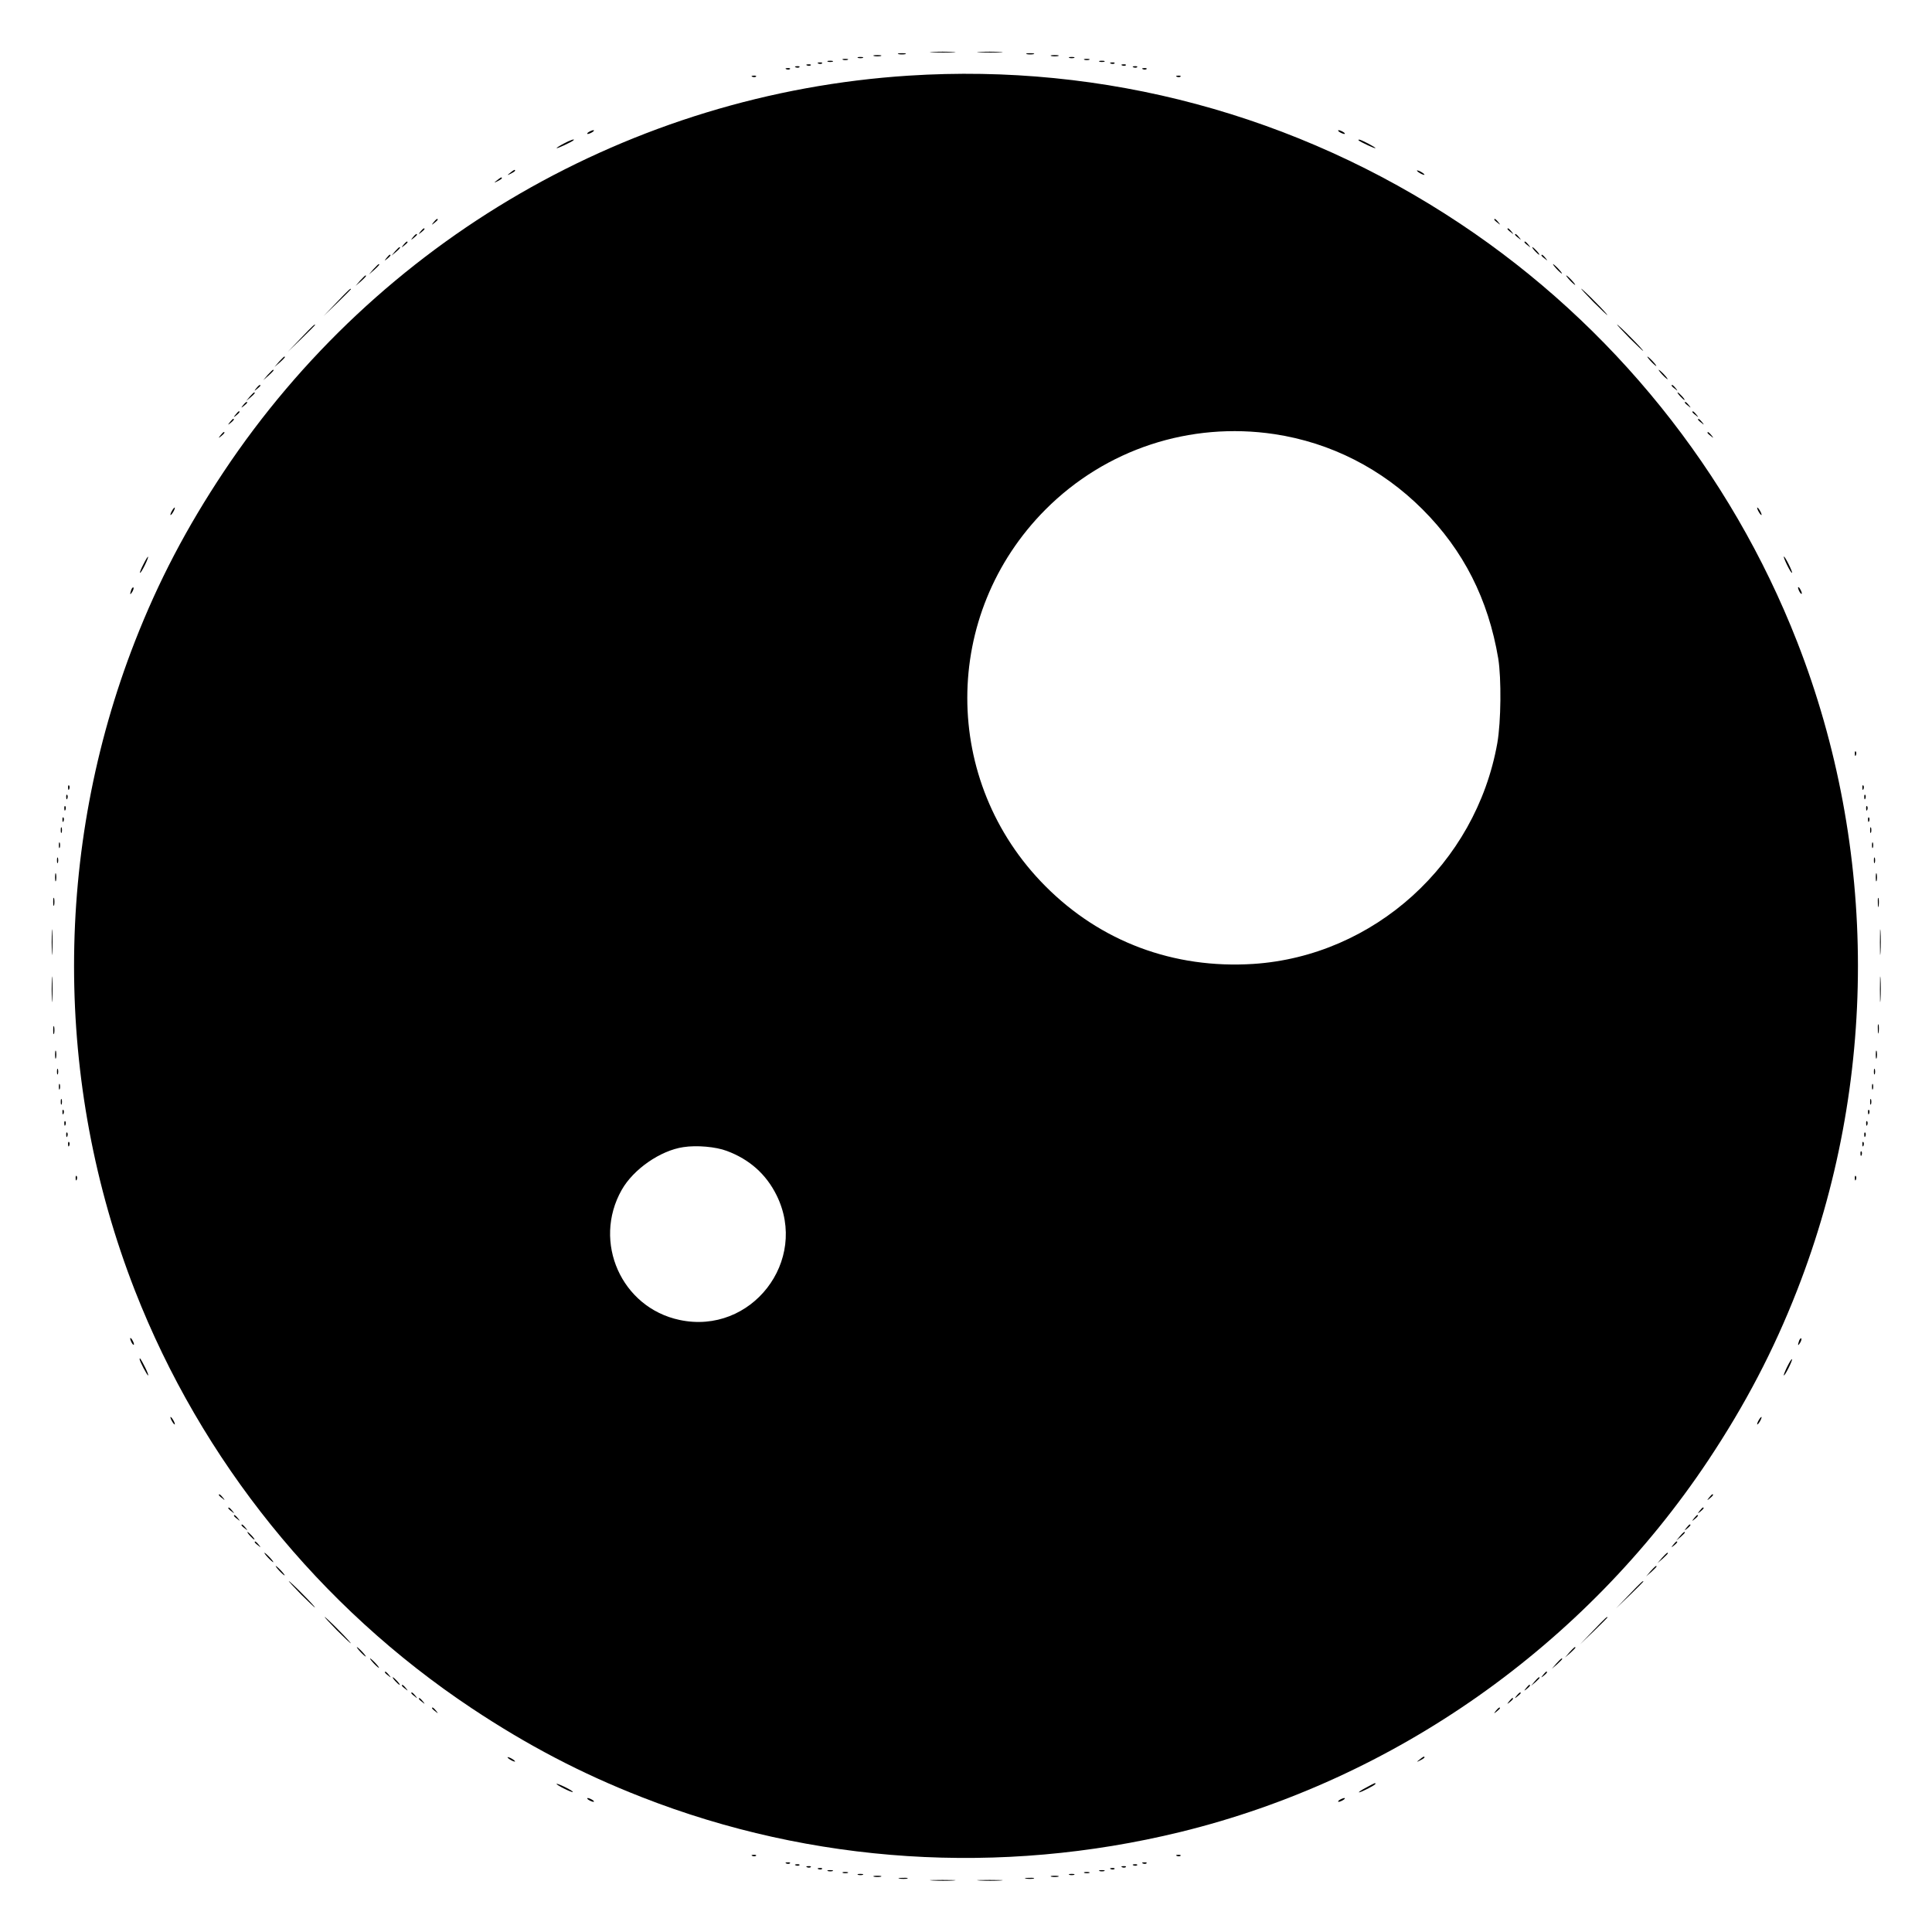
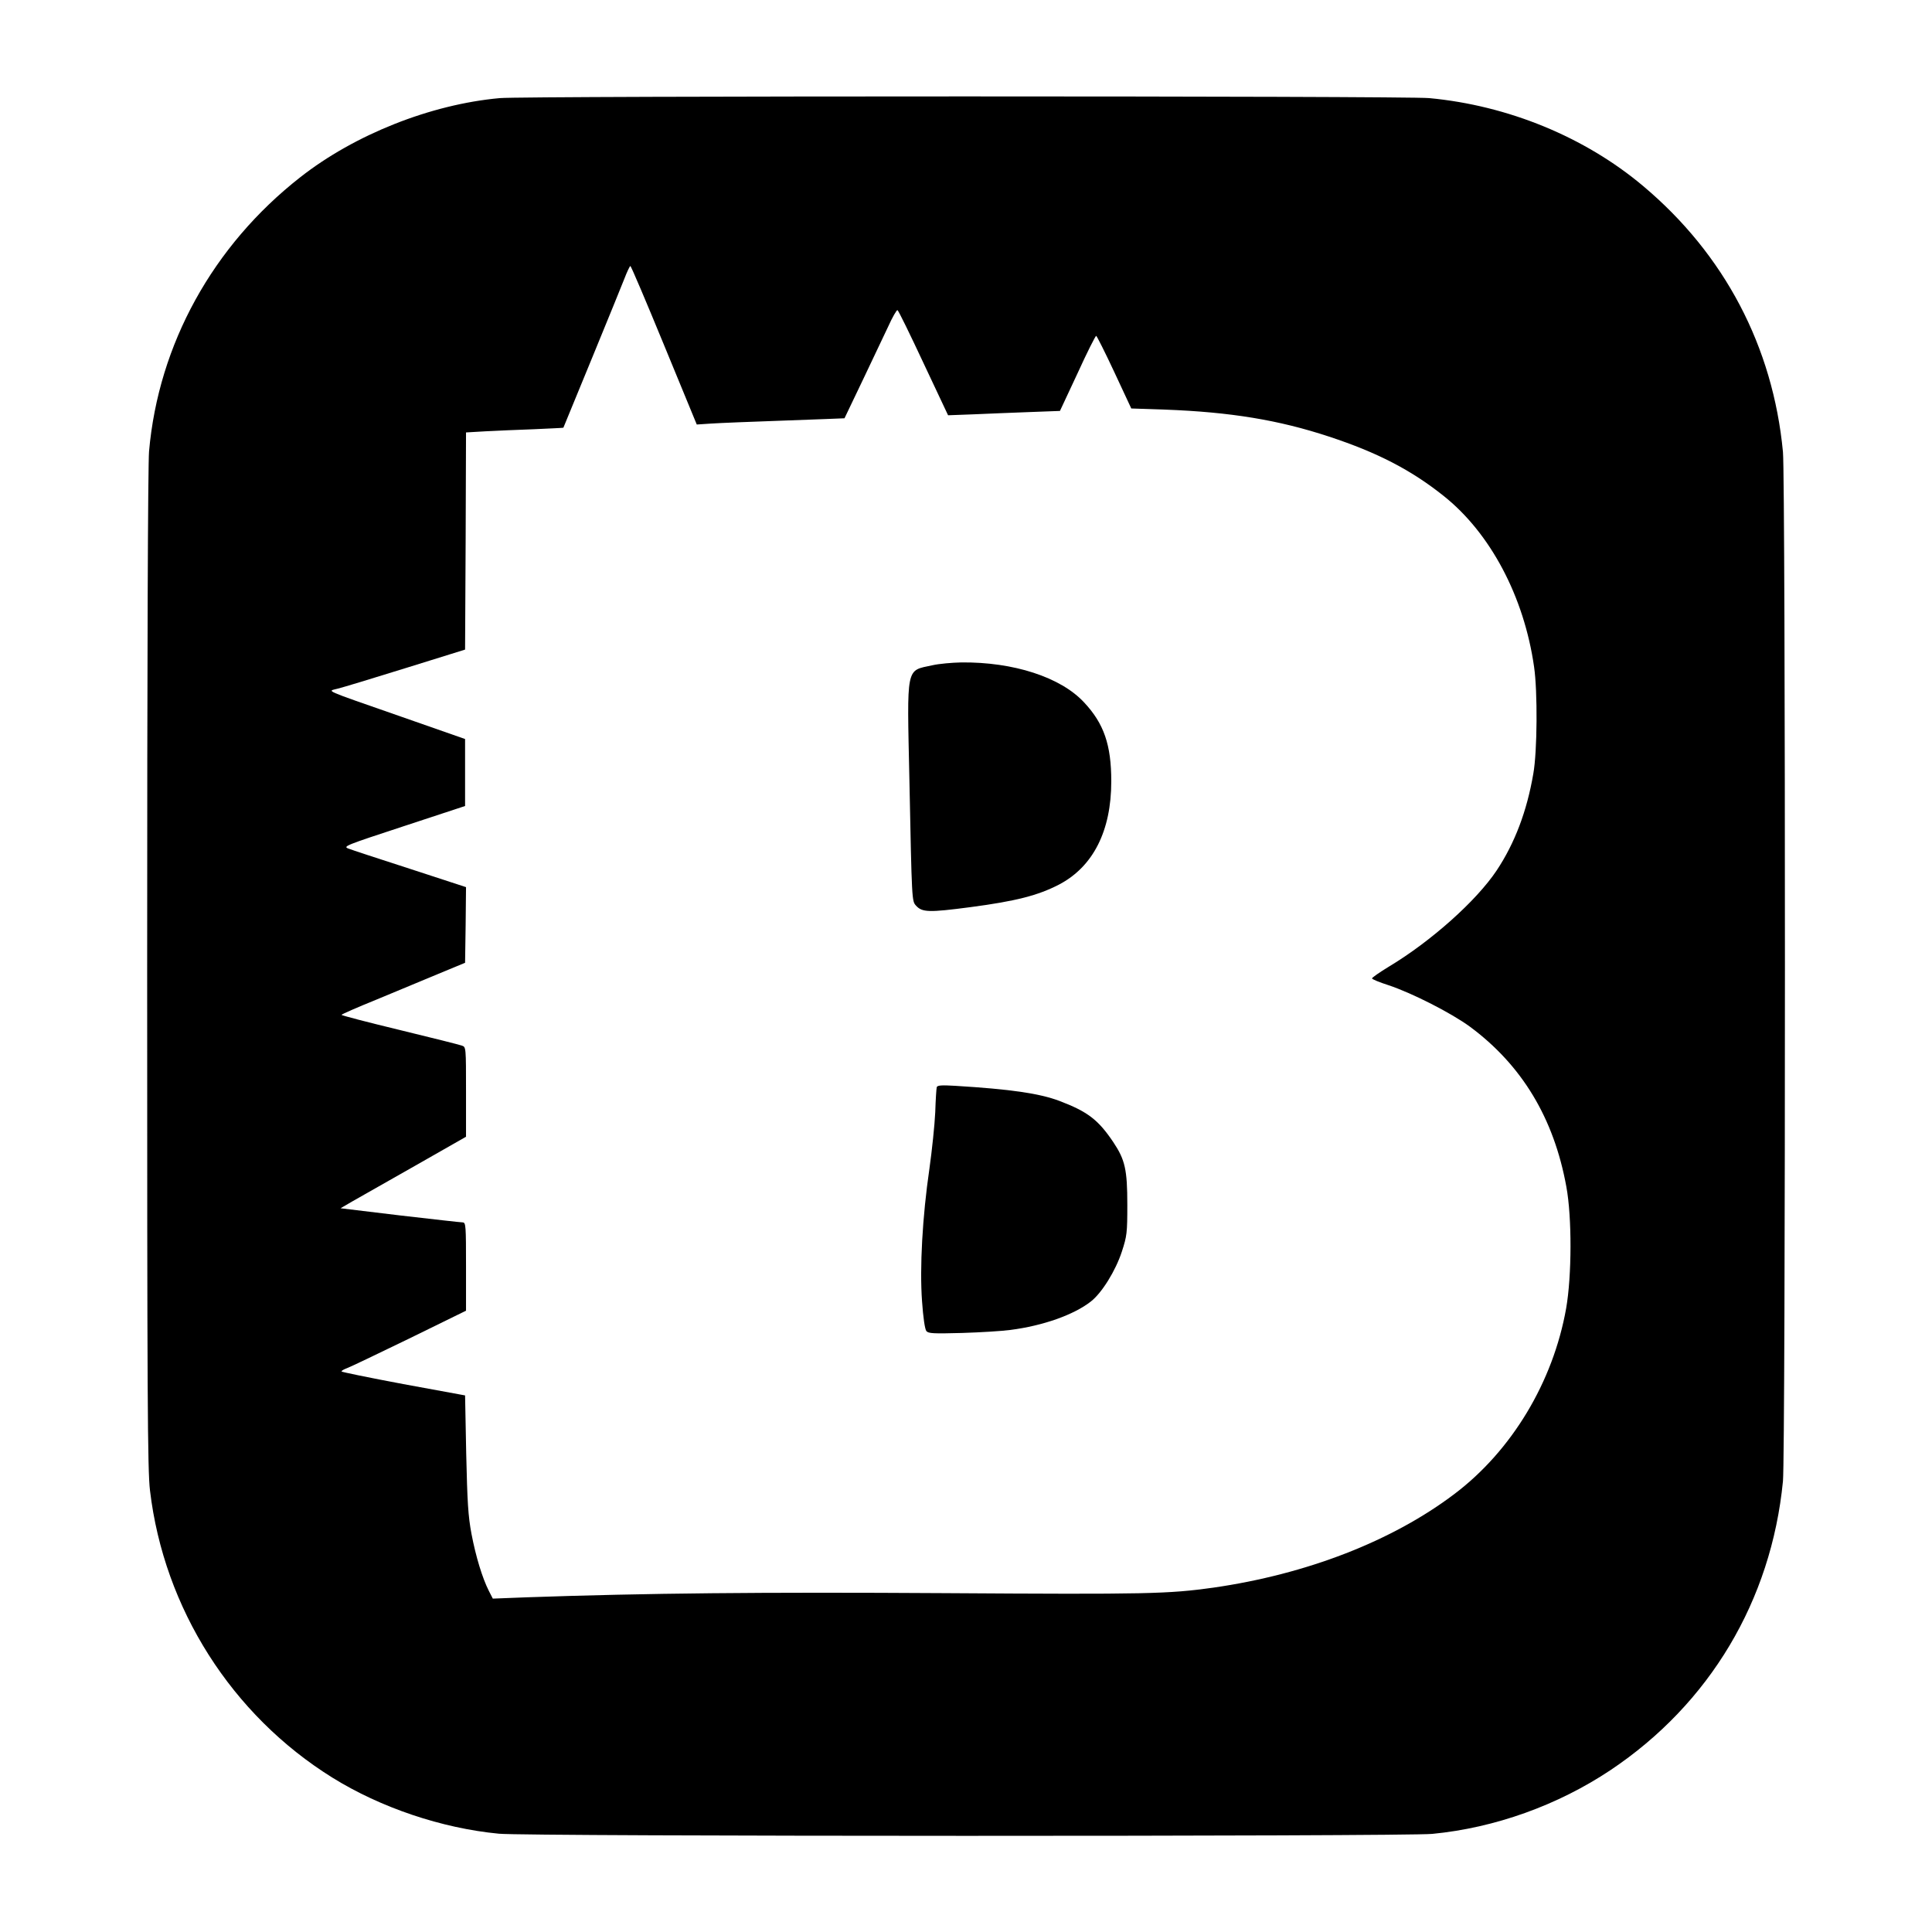
<svg xmlns="http://www.w3.org/2000/svg" version="1" width="1365.333" height="1365.333" viewBox="0 0 1024 1024">
-   <path d="M494.3 27.7c3.2.2 8.1.2 11 0 2.9-.2.3-.3-5.8-.3-6 0-8.4.1-5.2.3zM519.3 27.7c3.2.2 8.1.2 11 0 2.9-.2.3-.3-5.8-.3-6 0-8.4.1-5.2.3zM476.3 28.7c.9.2 2.5.2 3.5 0 .9-.3.1-.5-1.8-.5-1.9 0-2.7.2-1.7.5zM544.3 28.7c.9.2 2.5.2 3.5 0 .9-.3.1-.5-1.8-.5-1.9 0-2.7.2-1.7.5zM463.3 29.7c.9.2 2.5.2 3.5 0 .9-.3.1-.5-1.8-.5-1.9 0-2.7.2-1.7.5zM557.3 29.7c.9.2 2.5.2 3.5 0 .9-.3.1-.5-1.8-.5-1.9 0-2.7.2-1.7.5zM454.8 30.7c.6.2 1.8.2 2.5 0 .6-.3.1-.5-1.3-.5-1.4 0-1.9.2-1.2.5zM566.8 30.7c.6.2 1.8.2 2.5 0 .6-.3.1-.5-1.3-.5-1.4 0-1.9.2-1.2.5zM446.8 31.7c.6.2 1.8.2 2.5 0 .6-.3.1-.5-1.3-.5-1.4 0-1.9.2-1.2.5zM574.8 31.7c.6.2 1.8.2 2.5 0 .6-.3.1-.5-1.3-.5-1.4 0-1.9.2-1.2.5zM438.8 32.7c.6.2 1.8.2 2.5 0 .6-.3.1-.5-1.3-.5-1.4 0-1.9.2-1.2.5zM582.8 32.7c.6.2 1.8.2 2.5 0 .6-.3.1-.5-1.3-.5-1.4 0-1.9.2-1.2.5zM433.8 33.7c.7.3 1.6.2 1.9-.1.4-.3-.2-.6-1.3-.5-1.1 0-1.4.3-.6.6zM588.8 33.7c.7.3 1.6.2 1.9-.1.4-.3-.2-.6-1.3-.5-1.1 0-1.4.3-.6.6zM427.8 34.7c.7.3 1.6.2 1.9-.1.4-.3-.2-.6-1.3-.5-1.1 0-1.4.3-.6.6zM594.8 34.7c.7.3 1.6.2 1.9-.1.4-.3-.2-.6-1.3-.5-1.1 0-1.4.3-.6.6zM421.8 35.7c.7.3 1.6.2 1.9-.1.4-.3-.2-.6-1.3-.5-1.1 0-1.4.3-.6.6zM600.8 35.7c.7.3 1.6.2 1.9-.1.4-.3-.2-.6-1.3-.5-1.1 0-1.4.3-.6.6zM416.8 36.7c.7.3 1.6.2 1.9-.1.4-.3-.2-.6-1.3-.5-1.1 0-1.4.3-.6.6zM605.8 36.7c.7.3 1.6.2 1.9-.1.4-.3-.2-.6-1.3-.5-1.1 0-1.4.3-.6.6zM481.5 40.1C334.6 49.6 200.3 127.3 118.6 250c-19.7 29.6-34.6 58-47.1 90-43 110.2-43 233.8 0 344 35.2 90 97.8 167.7 178.5 221.4 29.5 19.6 58.1 34.6 90.1 47.1 90.4 35.4 190.1 41.8 285.5 18.5 113.7-27.8 214.4-98.8 279.8-197 19.6-29.5 34.6-58.1 47.1-90.1 43-109.9 43-233.9 0-343.8-35.3-90.2-97.8-167.8-178.5-221.5-86.8-57.8-188.8-85.2-292.5-78.5zm194 190c29.8 4.5 56.9 18.3 78.5 39.9 21.7 21.7 34.8 47.6 40.1 79 1.7 10.6 1.5 33.5-.5 44.9-11.4 64-65.4 112.8-129.3 117-42.2 2.7-81-11.8-110.3-41.3-55.1-55.4-55.1-144 .1-199.5 31.9-32 76.6-46.7 121.4-40zM385.2 610c12.1 4.5 20.9 12.4 26.4 23.5 17.2 34.8-13.4 74.2-51.4 66.1-30.8-6.5-46.3-41.3-30.7-68.9 6.2-11 20.5-20.9 32.7-22.7 7-1.1 17.2-.2 23 2zM398.8 40.7c.7.3 1.6.2 1.9-.1.4-.3-.2-.6-1.3-.5-1.1 0-1.4.3-.6.6zM623.8 40.7c.7.3 1.6.2 1.9-.1.4-.3-.2-.6-1.3-.5-1.1 0-1.4.3-.6.6zM312 70c-.8.5-1 1-.5 1 .6 0 1.7-.5 2.5-1s1.1-1 .5-1c-.5 0-1.7.5-2.5 1zM710 70c.8.5 2 1 2.5 1 .6 0 .3-.5-.5-1s-1.9-1-2.5-1c-.5 0-.3.5.5 1zM298.8 76.1c-2.1 1.1-3.8 2.2-3.8 2.4 0 .5 7.9-3.2 8.9-4.1 1.2-1.1-1.8-.1-5.1 1.7zM720.1 74.4c1 .9 8.9 4.6 8.9 4.1s-7.5-4.5-8.6-4.5c-.4 0-.5.2-.3.4z" />
-   <path d="M270.4 91.6c-1.8 1.4-1.8 1.5.4.4 1.2-.6 2.2-1.3 2.2-1.5 0-.8-.5-.6-2.6 1.1zM751 90.4c0 .3.9 1 2 1.6 1.1.6 2 .8 2 .6 0-.3-.9-1-2-1.6-1.1-.6-2-.8-2-.6zM263.4 95.6c-1.8 1.4-1.8 1.5.4.4 1.2-.6 2.2-1.3 2.2-1.5 0-.8-.5-.6-2.6 1.1zM229.9 117.7c-1.3 1.6-1.2 1.7.4.4.9-.7 1.7-1.5 1.7-1.7 0-.8-.8-.3-2.1 1.3zM792 116.4c0 .2.8 1 1.8 1.7 1.5 1.3 1.6 1.2.3-.4s-2.1-2.1-2.1-1.3zM222.9 122.7c-1.3 1.6-1.2 1.7.4.4.9-.7 1.7-1.5 1.7-1.7 0-.8-.8-.3-2.1 1.3zM799 121.4c0 .2.8 1 1.8 1.7 1.5 1.3 1.6 1.2.3-.4s-2.1-2.1-2.1-1.3zM218.9 125.7c-1.3 1.6-1.2 1.7.4.4.9-.7 1.7-1.5 1.7-1.7 0-.8-.8-.3-2.1 1.3zM803 124.4c0 .2.8 1 1.8 1.7 1.5 1.3 1.6 1.2.3-.4s-2.1-2.1-2.1-1.3zM213.9 129.7c-1.3 1.6-1.2 1.7.4.4.9-.7 1.7-1.5 1.7-1.7 0-.8-.8-.3-2.1 1.3zM808 128.4c0 .2.8 1 1.8 1.7 1.5 1.3 1.6 1.2.3-.4s-2.1-2.1-2.1-1.3zM209.4 133.2l-1.9 2.3 2.3-1.9c2.1-1.8 2.7-2.6 1.9-2.6-.2 0-1.2 1-2.3 2.2zM813.5 133c1 1.1 2 2 2.3 2 .3 0-.3-.9-1.3-2s-2-2-2.3-2c-.3 0 .3.9 1.3 2zM204.9 136.7c-1.3 1.6-1.2 1.7.4.4 1.6-1.3 2.1-2.1 1.3-2.1-.2 0-1 .8-1.7 1.7zM817 135.4c0 .2.8 1 1.8 1.7 1.5 1.3 1.6 1.2.3-.4s-2.1-2.1-2.1-1.3zM197.9 142.7l-2.4 2.8 2.8-2.4c2.5-2.3 3.2-3.1 2.4-3.1-.2 0-1.4 1.2-2.8 2.7zM825 142.5c1.3 1.4 2.6 2.5 2.8 2.5.3 0-.5-1.1-1.8-2.5s-2.6-2.5-2.8-2.5c-.3 0 .5 1.1 1.8 2.5zM190.9 148.7l-2.4 2.8 2.8-2.4c2.5-2.3 3.2-3.1 2.4-3.1-.2 0-1.4 1.2-2.8 2.7zM832 148.5c1.3 1.4 2.6 2.5 2.8 2.5.3 0-.5-1.1-1.8-2.5s-2.6-2.5-2.8-2.5c-.3 0 .5 1.1 1.8 2.5zM178.5 160.2l-7 7.3 7.3-7c3.9-3.8 7.2-7.1 7.2-7.2 0-.8-1.1.2-7.5 6.9zM844.5 160c3.8 3.8 7.2 7 7.4 7 .3 0-2.6-3.2-6.4-7-3.8-3.9-7.2-7-7.4-7-.3 0 2.6 3.1 6.4 7zM159.5 179.2l-7 7.3 7.3-7c3.9-3.8 7.2-7.1 7.2-7.2 0-.8-1.1.2-7.5 6.9zM863.5 179c3.8 3.8 7.2 7 7.4 7 .3 0-2.6-3.2-6.4-7-3.8-3.9-7.2-7-7.4-7-.3 0 2.6 3.1 6.4 7zM147.9 191.7l-2.4 2.8 2.8-2.4c2.5-2.3 3.2-3.1 2.4-3.1-.2 0-1.4 1.2-2.8 2.7zM875 191.5c1.3 1.4 2.6 2.5 2.8 2.5.3 0-.5-1.1-1.8-2.5s-2.6-2.5-2.8-2.5c-.3 0 .5 1.1 1.8 2.5zM141.9 198.7l-2.4 2.8 2.8-2.4c2.5-2.3 3.2-3.1 2.4-3.1-.2 0-1.4 1.2-2.8 2.7zM881 198.5c1.3 1.4 2.6 2.5 2.8 2.5.3 0-.5-1.1-1.8-2.5s-2.6-2.5-2.8-2.5c-.3 0 .5 1.1 1.8 2.5zM135.9 205.7c-1.3 1.6-1.2 1.7.4.4.9-.7 1.7-1.5 1.7-1.7 0-.8-.8-.3-2.1 1.3zM886 204.4c0 .2.8 1 1.8 1.7 1.5 1.3 1.6 1.2.3-.4s-2.1-2.1-2.1-1.3zM132.4 210.2l-1.9 2.3 2.3-1.9c2.1-1.8 2.7-2.6 1.9-2.6-.2 0-1.2 1-2.3 2.2zM890.5 210c1 1.1 2 2 2.3 2 .3 0-.3-.9-1.3-2s-2-2-2.3-2c-.3 0 .3.9 1.3 2zM128.9 214.7c-1.3 1.6-1.2 1.7.4.4.9-.7 1.7-1.5 1.7-1.7 0-.8-.8-.3-2.1 1.3zM893 213.4c0 .2.8 1 1.8 1.7 1.5 1.3 1.6 1.2.3-.4s-2.1-2.1-2.1-1.3zM124.9 219.7c-1.3 1.6-1.2 1.7.4.4 1.6-1.3 2.1-2.1 1.3-2.1-.2 0-1 .8-1.7 1.7zM897 218.4c0 .2.8 1 1.8 1.7 1.5 1.3 1.6 1.2.3-.4s-2.1-2.1-2.1-1.3zM121.9 223.7c-1.3 1.6-1.2 1.7.4.4 1.6-1.3 2.1-2.1 1.3-2.1-.2 0-1 .8-1.7 1.7zM900 222.4c0 .2.8 1 1.8 1.7 1.5 1.3 1.6 1.2.3-.4s-2.1-2.1-2.1-1.3zM116.9 230.7c-1.3 1.6-1.2 1.7.4.4 1.6-1.3 2.1-2.1 1.3-2.1-.2 0-1 .8-1.7 1.7zM905 229.4c0 .2.8 1 1.8 1.7 1.5 1.3 1.6 1.2.3-.4s-2.1-2.1-2.1-1.3zM91 271c-.6 1.1-.8 2-.6 2 .3 0 1-.9 1.6-2 .6-1.1.8-2 .6-2-.3 0-1 .9-1.6 2zM932 271c.6 1.1 1.3 2 1.6 2 .2 0 0-.9-.6-2s-1.3-2-1.6-2c-.2 0 0 .9.6 2zM76 299.1c-1.2 2.3-2 4.3-1.8 4.5.3.2 1.4-1.7 2.6-4.1 2.7-5.6 2-6-.8-.4zM947.2 299.5c1.2 2.4 2.3 4.3 2.6 4.1.4-.5-3.6-8.6-4.3-8.6-.3 0 .5 2 1.7 4.5zM69.6 312.5c-.9 2.6-.7 3.2.5 1.2.6-1 .9-2.1.6-2.3-.2-.3-.7.2-1.1 1.1zM953 311.5c0 .5.5 1.7 1 2.5s1 1 1 .5c0-.6-.5-1.7-1-2.5s-1-1.1-1-.5zM983.1 399.6c0 1.1.3 1.4.6.6.3-.7.2-1.6-.1-1.9-.3-.4-.6.2-.5 1.3zM36.1 417.6c0 1.1.3 1.4.6.6.3-.7.2-1.6-.1-1.9-.3-.4-.6.2-.5 1.3zM987.1 417.6c0 1.1.3 1.4.6.6.3-.7.2-1.6-.1-1.9-.3-.4-.6.2-.5 1.3zM35.1 422.6c0 1.1.3 1.4.6.6.3-.7.2-1.6-.1-1.9-.3-.4-.6.2-.5 1.3zM988.1 422.6c0 1.1.3 1.4.6.6.3-.7.2-1.6-.1-1.9-.3-.4-.6.2-.5 1.3zM34.1 428.6c0 1.1.3 1.4.6.6.3-.7.2-1.6-.1-1.9-.3-.4-.6.2-.5 1.3zM989.1 428.6c0 1.1.3 1.4.6.6.3-.7.2-1.6-.1-1.9-.3-.4-.6.2-.5 1.3zM33.1 434.6c0 1.1.3 1.4.6.6.3-.7.2-1.6-.1-1.9-.3-.4-.6.2-.5 1.3zM990.1 434.6c0 1.1.3 1.4.6.6.3-.7.2-1.6-.1-1.9-.3-.4-.6.2-.5 1.3zM32.2 440c0 1.4.2 1.9.5 1.2.2-.6.2-1.8 0-2.5-.3-.6-.5-.1-.5 1.3zM991.2 440c0 1.4.2 1.9.5 1.2.2-.6.2-1.8 0-2.5-.3-.6-.5-.1-.5 1.3zM31.2 448c0 1.4.2 1.9.5 1.2.2-.6.2-1.8 0-2.5-.3-.6-.5-.1-.5 1.3zM992.2 448c0 1.4.2 1.9.5 1.2.2-.6.2-1.8 0-2.5-.3-.6-.5-.1-.5 1.3zM30.2 456c0 1.4.2 1.9.5 1.2.2-.6.2-1.8 0-2.5-.3-.6-.5-.1-.5 1.3zM993.2 456c0 1.4.2 1.9.5 1.2.2-.6.2-1.8 0-2.5-.3-.6-.5-.1-.5 1.3zM29.2 465c0 1.9.2 2.7.5 1.7.2-.9.2-2.5 0-3.5-.3-.9-.5-.1-.5 1.8zM994.2 465c0 1.9.2 2.7.5 1.7.2-.9.2-2.5 0-3.5-.3-.9-.5-.1-.5 1.8zM28.2 478c0 1.9.2 2.7.5 1.7.2-.9.2-2.5 0-3.5-.3-.9-.5-.1-.5 1.8zM995.3 478.5c0 2.2.2 3 .4 1.7.2-1.2.2-3 0-4-.3-.9-.5.1-.4 2.3zM27.4 499.5c0 6 .1 8.4.3 5.2.2-3.2.2-8.1 0-11-.2-2.9-.3-.3-.3 5.8zM996.4 499.5c0 6 .1 8.4.3 5.2.2-3.2.2-8.1 0-11-.2-2.9-.3-.3-.3 5.8zM27.4 524.5c0 6 .1 8.4.3 5.2.2-3.2.2-8.1 0-11-.2-2.9-.3-.3-.3 5.8zM996.4 524.5c0 6 .1 8.4.3 5.2.2-3.2.2-8.1 0-11-.2-2.9-.3-.3-.3 5.8zM995.3 545.5c0 2.2.2 3 .4 1.7.2-1.2.2-3 0-4-.3-.9-.5.1-.4 2.3zM28.2 546c0 1.9.2 2.7.5 1.7.2-.9.2-2.5 0-3.5-.3-.9-.5-.1-.5 1.8zM29.2 559c0 1.9.2 2.7.5 1.7.2-.9.2-2.5 0-3.5-.3-.9-.5-.1-.5 1.8zM994.2 559c0 1.9.2 2.7.5 1.7.2-.9.2-2.5 0-3.5-.3-.9-.5-.1-.5 1.8zM30.2 568c0 1.4.2 1.9.5 1.2.2-.6.2-1.8 0-2.5-.3-.6-.5-.1-.5 1.3zM993.2 568c0 1.4.2 1.9.5 1.2.2-.6.2-1.8 0-2.5-.3-.6-.5-.1-.5 1.3zM31.2 576c0 1.4.2 1.9.5 1.2.2-.6.2-1.8 0-2.5-.3-.6-.5-.1-.5 1.3zM992.2 576c0 1.4.2 1.9.5 1.2.2-.6.2-1.8 0-2.5-.3-.6-.5-.1-.5 1.3zM32.2 584c0 1.4.2 1.9.5 1.2.2-.6.2-1.8 0-2.5-.3-.6-.5-.1-.5 1.3zM991.2 584c0 1.4.2 1.9.5 1.2.2-.6.2-1.8 0-2.5-.3-.6-.5-.1-.5 1.3zM33.1 589.6c0 1.1.3 1.4.6.6.3-.7.2-1.6-.1-1.9-.3-.4-.6.2-.5 1.3zM990.1 589.6c0 1.1.3 1.4.6.6.3-.7.2-1.6-.1-1.9-.3-.4-.6.2-.5 1.3zM34.1 595.6c0 1.1.3 1.4.6.6.3-.7.2-1.6-.1-1.9-.3-.4-.6.2-.5 1.3zM989.1 595.6c0 1.1.3 1.4.6.6.3-.7.2-1.6-.1-1.9-.3-.4-.6.2-.5 1.3zM35.1 601.6c0 1.1.3 1.4.6.6.3-.7.2-1.6-.1-1.9-.3-.4-.6.2-.5 1.3zM988.1 601.6c0 1.1.3 1.4.6.6.3-.7.2-1.6-.1-1.9-.3-.4-.6.2-.5 1.3zM36.1 606.6c0 1.1.3 1.4.6.6.3-.7.2-1.6-.1-1.9-.3-.4-.6.2-.5 1.3zM987.1 606.6c0 1.1.3 1.4.6.6.3-.7.2-1.6-.1-1.9-.3-.4-.6.2-.5 1.3zM986.1 611.6c0 1.1.3 1.4.6.6.3-.7.2-1.6-.1-1.9-.3-.4-.6.2-.5 1.3zM40.1 624.6c0 1.1.3 1.4.6.6.3-.7.2-1.6-.1-1.9-.3-.4-.6.2-.5 1.3zM983.1 624.6c0 1.1.3 1.4.6.6.3-.7.2-1.6-.1-1.9-.3-.4-.6.2-.5 1.3zM69 709.5c0 .5.5 1.7 1 2.5s1 1 1 .5c0-.6-.5-1.7-1-2.5s-1-1.1-1-.5zM953.6 710.5c-.9 2.6-.7 3.2.5 1.2.6-1 .9-2.1.6-2.3-.2-.3-.7.2-1.1 1.1zM74 720.4c0 1.1 4 8.6 4.5 8.6.3 0-.4-1.9-1.6-4.3-2.3-4.5-2.9-5.4-2.9-4.3zM947.2 724.5c-1.2 2.5-2 4.5-1.7 4.5.7 0 4.7-8.1 4.3-8.6-.3-.2-1.4 1.7-2.6 4.1zM91 753c.6 1.1 1.3 2 1.6 2 .2 0 0-.9-.6-2s-1.3-2-1.6-2c-.2 0 0 .9.6 2zM932 753c-.6 1.1-.8 2-.6 2 .3 0 1-.9 1.6-2 .6-1.1.8-2 .6-2-.3 0-1 .9-1.6 2zM116 792.4c0 .2.8 1 1.8 1.7 1.5 1.3 1.6 1.2.3-.4s-2.1-2.1-2.1-1.3zM905.9 793.7c-1.3 1.6-1.2 1.7.4.4 1.6-1.3 2.1-2.1 1.3-2.1-.2 0-1 .8-1.7 1.7zM121 799.4c0 .2.8 1 1.8 1.7 1.5 1.3 1.6 1.2.3-.4s-2.1-2.1-2.1-1.3zM900.9 800.7c-1.3 1.6-1.2 1.7.4.4 1.6-1.3 2.1-2.1 1.3-2.1-.2 0-1 .8-1.7 1.7zM124 803.4c0 .2.8 1 1.8 1.7 1.5 1.3 1.6 1.2.3-.4s-2.1-2.1-2.1-1.3zM897.9 804.7c-1.3 1.6-1.2 1.7.4.4 1.6-1.3 2.1-2.1 1.3-2.1-.2 0-1 .8-1.7 1.7zM128 808.4c0 .2.8 1 1.8 1.7 1.5 1.3 1.6 1.2.3-.4s-2.1-2.1-2.1-1.3zM893.9 809.7c-1.3 1.6-1.2 1.7.4.4 1.6-1.3 2.1-2.1 1.3-2.1-.2 0-1 .8-1.7 1.7zM132.5 814c1 1.1 2 2 2.3 2 .3 0-.3-.9-1.3-2s-2-2-2.3-2c-.3 0 .3.9 1.3 2zM890.4 814.2l-1.9 2.3 2.3-1.9c1.2-1.1 2.2-2.1 2.2-2.3 0-.8-.8-.2-2.6 1.9zM135 817.4c0 .2.8 1 1.8 1.7 1.5 1.3 1.6 1.2.3-.4s-2.1-2.1-2.1-1.3zM886.9 818.7c-1.3 1.6-1.2 1.7.4.4 1.6-1.3 2.1-2.1 1.3-2.1-.2 0-1 .8-1.7 1.7zM142 825.5c1.3 1.4 2.6 2.5 2.8 2.5.3 0-.5-1.1-1.8-2.5s-2.6-2.5-2.8-2.5c-.3 0 .5 1.1 1.8 2.5zM880.9 825.7l-2.4 2.8 2.8-2.4c1.5-1.4 2.7-2.6 2.7-2.8 0-.8-.8-.1-3.1 2.4zM148 832.5c1.3 1.4 2.6 2.5 2.8 2.5.3 0-.5-1.1-1.8-2.5s-2.6-2.5-2.8-2.5c-.3 0 .5 1.1 1.8 2.5zM874.9 832.7l-2.4 2.8 2.8-2.4c1.5-1.4 2.7-2.6 2.7-2.8 0-.8-.8-.1-3.1 2.4zM159.5 845c3.8 3.8 7.2 7 7.4 7 .3 0-2.6-3.2-6.4-7-3.8-3.9-7.2-7-7.4-7-.3 0 2.6 3.1 6.4 7zM863.5 845.2l-7 7.3 7.3-7c3.9-3.8 7.2-7.1 7.2-7.2 0-.8-1.1.2-7.5 6.9zM178.5 864c3.8 3.8 7.2 7 7.4 7 .3 0-2.6-3.2-6.4-7-3.8-3.9-7.2-7-7.4-7-.3 0 2.6 3.1 6.4 7zM844.5 864.2l-7 7.3 7.3-7c3.9-3.8 7.2-7.1 7.2-7.2 0-.8-1.1.2-7.5 6.9zM191 875.5c1.3 1.4 2.6 2.5 2.8 2.5.3 0-.5-1.1-1.8-2.5s-2.6-2.5-2.8-2.5c-.3 0 .5 1.1 1.8 2.5zM831.9 875.7l-2.4 2.8 2.8-2.4c1.5-1.4 2.7-2.6 2.7-2.8 0-.8-.8-.1-3.1 2.4zM198 881.5c1.3 1.4 2.6 2.5 2.8 2.5.3 0-.5-1.1-1.8-2.5s-2.6-2.5-2.8-2.5c-.3 0 .5 1.1 1.8 2.5zM824.9 881.7l-2.4 2.8 2.8-2.4c1.5-1.4 2.7-2.6 2.7-2.8 0-.8-.8-.1-3.1 2.4zM204 886.4c0 .2.8 1 1.8 1.7 1.5 1.3 1.6 1.2.3-.4s-2.1-2.1-2.1-1.3zM817.9 887.7c-1.3 1.6-1.2 1.7.4.4 1.6-1.3 2.1-2.1 1.3-2.1-.2 0-1 .8-1.7 1.7zM209.5 891c1 1.1 2 2 2.3 2 .3 0-.3-.9-1.3-2s-2-2-2.3-2c-.3 0 .3.9 1.3 2zM813.4 891.2l-1.9 2.3 2.3-1.9c1.2-1.1 2.2-2.1 2.2-2.3 0-.8-.8-.2-2.6 1.9zM213 893.4c0 .2.8 1 1.8 1.7 1.5 1.3 1.6 1.2.3-.4s-2.1-2.1-2.1-1.3zM808.9 894.7c-1.3 1.6-1.2 1.7.4.4 1.6-1.3 2.1-2.1 1.3-2.1-.2 0-1 .8-1.7 1.7zM218 897.4c0 .2.8 1 1.8 1.7 1.5 1.3 1.6 1.2.3-.4s-2.1-2.1-2.1-1.3zM803.9 898.7c-1.3 1.6-1.2 1.7.4.4.9-.7 1.7-1.5 1.7-1.7 0-.8-.8-.3-2.1 1.3zM222 900.4c0 .2.8 1 1.8 1.7 1.5 1.3 1.6 1.2.3-.4s-2.1-2.1-2.1-1.3zM799.9 901.7c-1.3 1.6-1.2 1.7.4.4 1.6-1.3 2.1-2.1 1.3-2.1-.2 0-1 .8-1.7 1.7zM229 905.4c0 .2.8 1 1.8 1.7 1.5 1.3 1.6 1.2.3-.4s-2.1-2.1-2.1-1.3zM792.9 906.7c-1.3 1.6-1.2 1.7.4.4.9-.7 1.7-1.5 1.7-1.7 0-.8-.8-.3-2.1 1.3zM269 931.4c0 .3.9 1 2 1.6 1.1.6 2 .8 2 .6 0-.3-.9-1-2-1.6-1.1-.6-2-.8-2-.6zM752.4 932.6c-1.8 1.4-1.8 1.5.4.4 1.2-.6 2.2-1.3 2.2-1.5 0-.8-.5-.6-2.6 1.1zM295 945.5c0 .7 8.1 4.7 8.6 4.3.2-.3-1.7-1.4-4.1-2.6-2.5-1.2-4.5-2-4.5-1.7zM724 947.5c-2.5 1.3-4.1 2.4-3.7 2.5 1.1 0 8.7-3.9 8.7-4.5 0-.7 0-.7-5 2zM312 954c.8.5 2 1 2.5 1 .6 0 .3-.5-.5-1s-1.9-1-2.5-1c-.5 0-.3.5.5 1zM710 954c-.8.5-1 1-.5 1 .6 0 1.7-.5 2.5-1s1.1-1 .5-1c-.5 0-1.7.5-2.5 1zM398.8 983.7c.7.3 1.6.2 1.9-.1.4-.3-.2-.6-1.3-.5-1.1 0-1.4.3-.6.6zM623.8 983.7c.7.3 1.6.2 1.9-.1.4-.3-.2-.6-1.3-.5-1.1 0-1.4.3-.6.6zM416.8 987.7c.7.3 1.6.2 1.9-.1.4-.3-.2-.6-1.3-.5-1.1 0-1.4.3-.6.6zM605.8 987.7c.7.3 1.6.2 1.9-.1.4-.3-.2-.6-1.3-.5-1.1 0-1.4.3-.6.6zM421.8 988.7c.7.3 1.6.2 1.9-.1.4-.3-.2-.6-1.3-.5-1.1 0-1.4.3-.6.6zM600.8 988.7c.7.3 1.6.2 1.9-.1.4-.3-.2-.6-1.3-.5-1.1 0-1.4.3-.6.6zM427.8 989.7c.7.3 1.6.2 1.9-.1.4-.3-.2-.6-1.3-.5-1.1 0-1.4.3-.6.6zM594.8 989.7c.7.3 1.6.2 1.9-.1.4-.3-.2-.6-1.3-.5-1.1 0-1.4.3-.6.6zM433.8 990.7c.7.3 1.6.2 1.9-.1.4-.3-.2-.6-1.3-.5-1.1 0-1.4.3-.6.6zM588.8 990.7c.7.3 1.6.2 1.9-.1.4-.3-.2-.6-1.3-.5-1.1 0-1.4.3-.6.6zM438.8 991.7c.6.2 1.8.2 2.5 0 .6-.3.1-.5-1.3-.5-1.4 0-1.9.2-1.2.5zM582.8 991.7c.6.2 1.8.2 2.5 0 .6-.3.1-.5-1.3-.5-1.4 0-1.9.2-1.2.5zM446.8 992.7c.6.2 1.8.2 2.5 0 .6-.3.1-.5-1.3-.5-1.4 0-1.9.2-1.2.5zM574.8 992.7c.6.2 1.8.2 2.5 0 .6-.3.1-.5-1.3-.5-1.4 0-1.9.2-1.2.5zM454.8 993.7c.6.2 1.8.2 2.5 0 .6-.3.1-.5-1.3-.5-1.4 0-1.9.2-1.2.5zM566.8 993.7c.6.2 1.8.2 2.5 0 .6-.3.1-.5-1.3-.5-1.4 0-1.9.2-1.2.5zM463.3 994.7c.9.2 2.5.2 3.5 0 .9-.3.1-.5-1.8-.5-1.9 0-2.7.2-1.7.5zM557.3 994.7c.9.2 2.5.2 3.5 0 .9-.3.1-.5-1.8-.5-1.9 0-2.7.2-1.7.5zM476.8 995.7c1.2.2 3 .2 4 0 .9-.3-.1-.5-2.3-.4-2.2 0-3 .2-1.7.4zM543.8 995.7c1.2.2 3 .2 4 0 .9-.3-.1-.5-2.3-.4-2.2 0-3 .2-1.7.4zM494.3 996.7c3.2.2 8.1.2 11 0 2.9-.2.3-.3-5.8-.3-6 0-8.4.1-5.2.3zM519.3 996.7c3.2.2 8.1.2 11 0 2.9-.2.3-.3-5.8-.3-6 0-8.4.1-5.2.3z" />
+   <path d="M264.9 52c-36.6 3.3-76.9 19.3-105.7 41.9C112.8 130.2 84 182.5 79 239.2c-.6 7.2-1 108-1 274.8 0 226.2.2 265.3 1.5 276 7.4 62.5 43.3 119 96.7 152.2 25.6 15.9 57.9 26.8 88.2 29.7 14.7 1.5 480.1 1.5 494.7.1 33.3-3.2 66.6-15.2 94.5-33.8 52.5-35.1 85.2-89.8 91.4-153.1 1.4-14.4 1.4-530.6 0-545.6-5.3-55.8-31-104.7-74.1-140.9-30.9-26-71.6-42.7-113.4-46.6-13-1.2-479.2-1.2-492.6 0zM352 183l17.3 42 7.6-.5c4.2-.3 21.8-1 39.1-1.6 17.3-.6 31.5-1.2 31.6-1.2.3-.5 19.3-40.4 23.1-48.5 2.3-5.1 4.6-9.1 5-8.8.5.2 6.7 12.9 13.8 28.1l13 27.6 13.5-.5c7.4-.3 20.8-.9 29.7-1.2l16.1-.6 9.3-19.9c5-11 9.5-19.9 9.9-19.9.3 0 4.7 8.7 9.6 19.2l9 19.3 17.9.6c34.7 1.3 60.2 5.5 86.9 14.3 25.8 8.5 43.5 17.7 60.7 31.4 24.8 19.7 42.7 53.4 48 90.7 1.9 13 1.7 44.7-.4 56.5-3.4 20-9.9 37-19.4 51.3-10.7 16.1-34.8 37.6-57.1 51-5.1 3.1-9.1 5.9-9 6.3.2.5 4.1 2.1 8.8 3.6 12.6 4.2 33.3 14.8 43 21.9 27.6 20.4 44.6 48.5 51.2 84.9 3 16.2 2.9 47.2-.1 64.4-6.9 39-28.8 75.5-59.3 98.5-32.9 24.9-78.3 42.5-127.8 49.6-23.8 3.3-34.4 3.6-142 2.9-98.5-.6-158.2 0-221.7 2.2l-18.1.7-2.1-4.1c-3.4-6.7-6.9-18.1-9.2-30.2-1.8-9.6-2.2-16.7-2.8-42.5l-.6-30.9-32.7-6c-18.1-3.4-32.8-6.4-32.8-6.7 0-.4 1.2-1.1 2.8-1.7 1.5-.5 16.3-7.6 33-15.7l30.2-14.8v-23.4c0-21.5-.1-23.3-1.7-23.4-1 0-16-1.7-33.3-3.7l-31.5-3.8 6-3.5c3.3-1.9 18.3-10.4 33.3-18.9l27.2-15.5v-23.8c0-23.7 0-23.8-2.2-24.5-1.3-.5-16.1-4.2-33-8.3-17-4.1-30.8-7.7-30.8-8 0-.3 8.4-4 18.8-8.2 10.3-4.3 25-10.4 32.7-13.6l14-5.8.3-20.1.2-20-29.7-9.7c-16.4-5.3-31.1-10.1-32.8-10.8-2.8-1.1-1-1.8 29.5-11.8l32.5-10.7v-35.5l-34-11.9c-42.4-14.8-39-13.3-33.5-14.8 2.5-.6 18.7-5.5 36-10.9l31.5-9.8.3-57.5.2-57.6 10.3-.6c5.6-.3 17.2-.8 25.7-1.1 8.5-.4 15.5-.7 15.6-.8.5-1.1 30.4-73.9 32.3-78.9 1.4-3.7 2.9-6.8 3.2-6.8.4 0 8.4 18.9 17.9 42z" />
+   <path d="M494.2 352.6c-14.2 3.1-13.5-.5-12.2 60.7 1.3 64.7 1.3 64.2 3.5 66.7 3.3 3.6 6.8 3.7 28.9.8 24.2-3.2 35.7-6.2 46.8-11.9 18.2-9.5 27.8-28.5 27.8-54.8 0-19.3-3.9-30.6-14.4-41.8-12.4-13.4-37.5-21.5-65.1-21.2-4.9.1-11.8.7-15.3 1.5zM496.5 576.2c-.2.7-.6 6.7-.8 13.3-.3 6.6-1.7 20.1-3.1 30-3.7 25.4-5.2 52.4-3.9 70.2.6 8.6 1.5 14.8 2.3 15.8 1.1 1.3 3.8 1.4 18.9 1 9.7-.3 21.2-1 25.6-1.6 17.2-2.2 33.7-8 42.7-15.1 5.8-4.5 13.1-16.3 16.4-26.4 2.7-8.3 2.9-9.9 2.9-24.9 0-18.6-1.2-23.8-7.4-33.1-8-11.9-13.6-16.2-28.6-21.9-10.7-4-25.8-6.2-55.3-8-7-.4-9.3-.3-9.7.7z" />
</svg>
